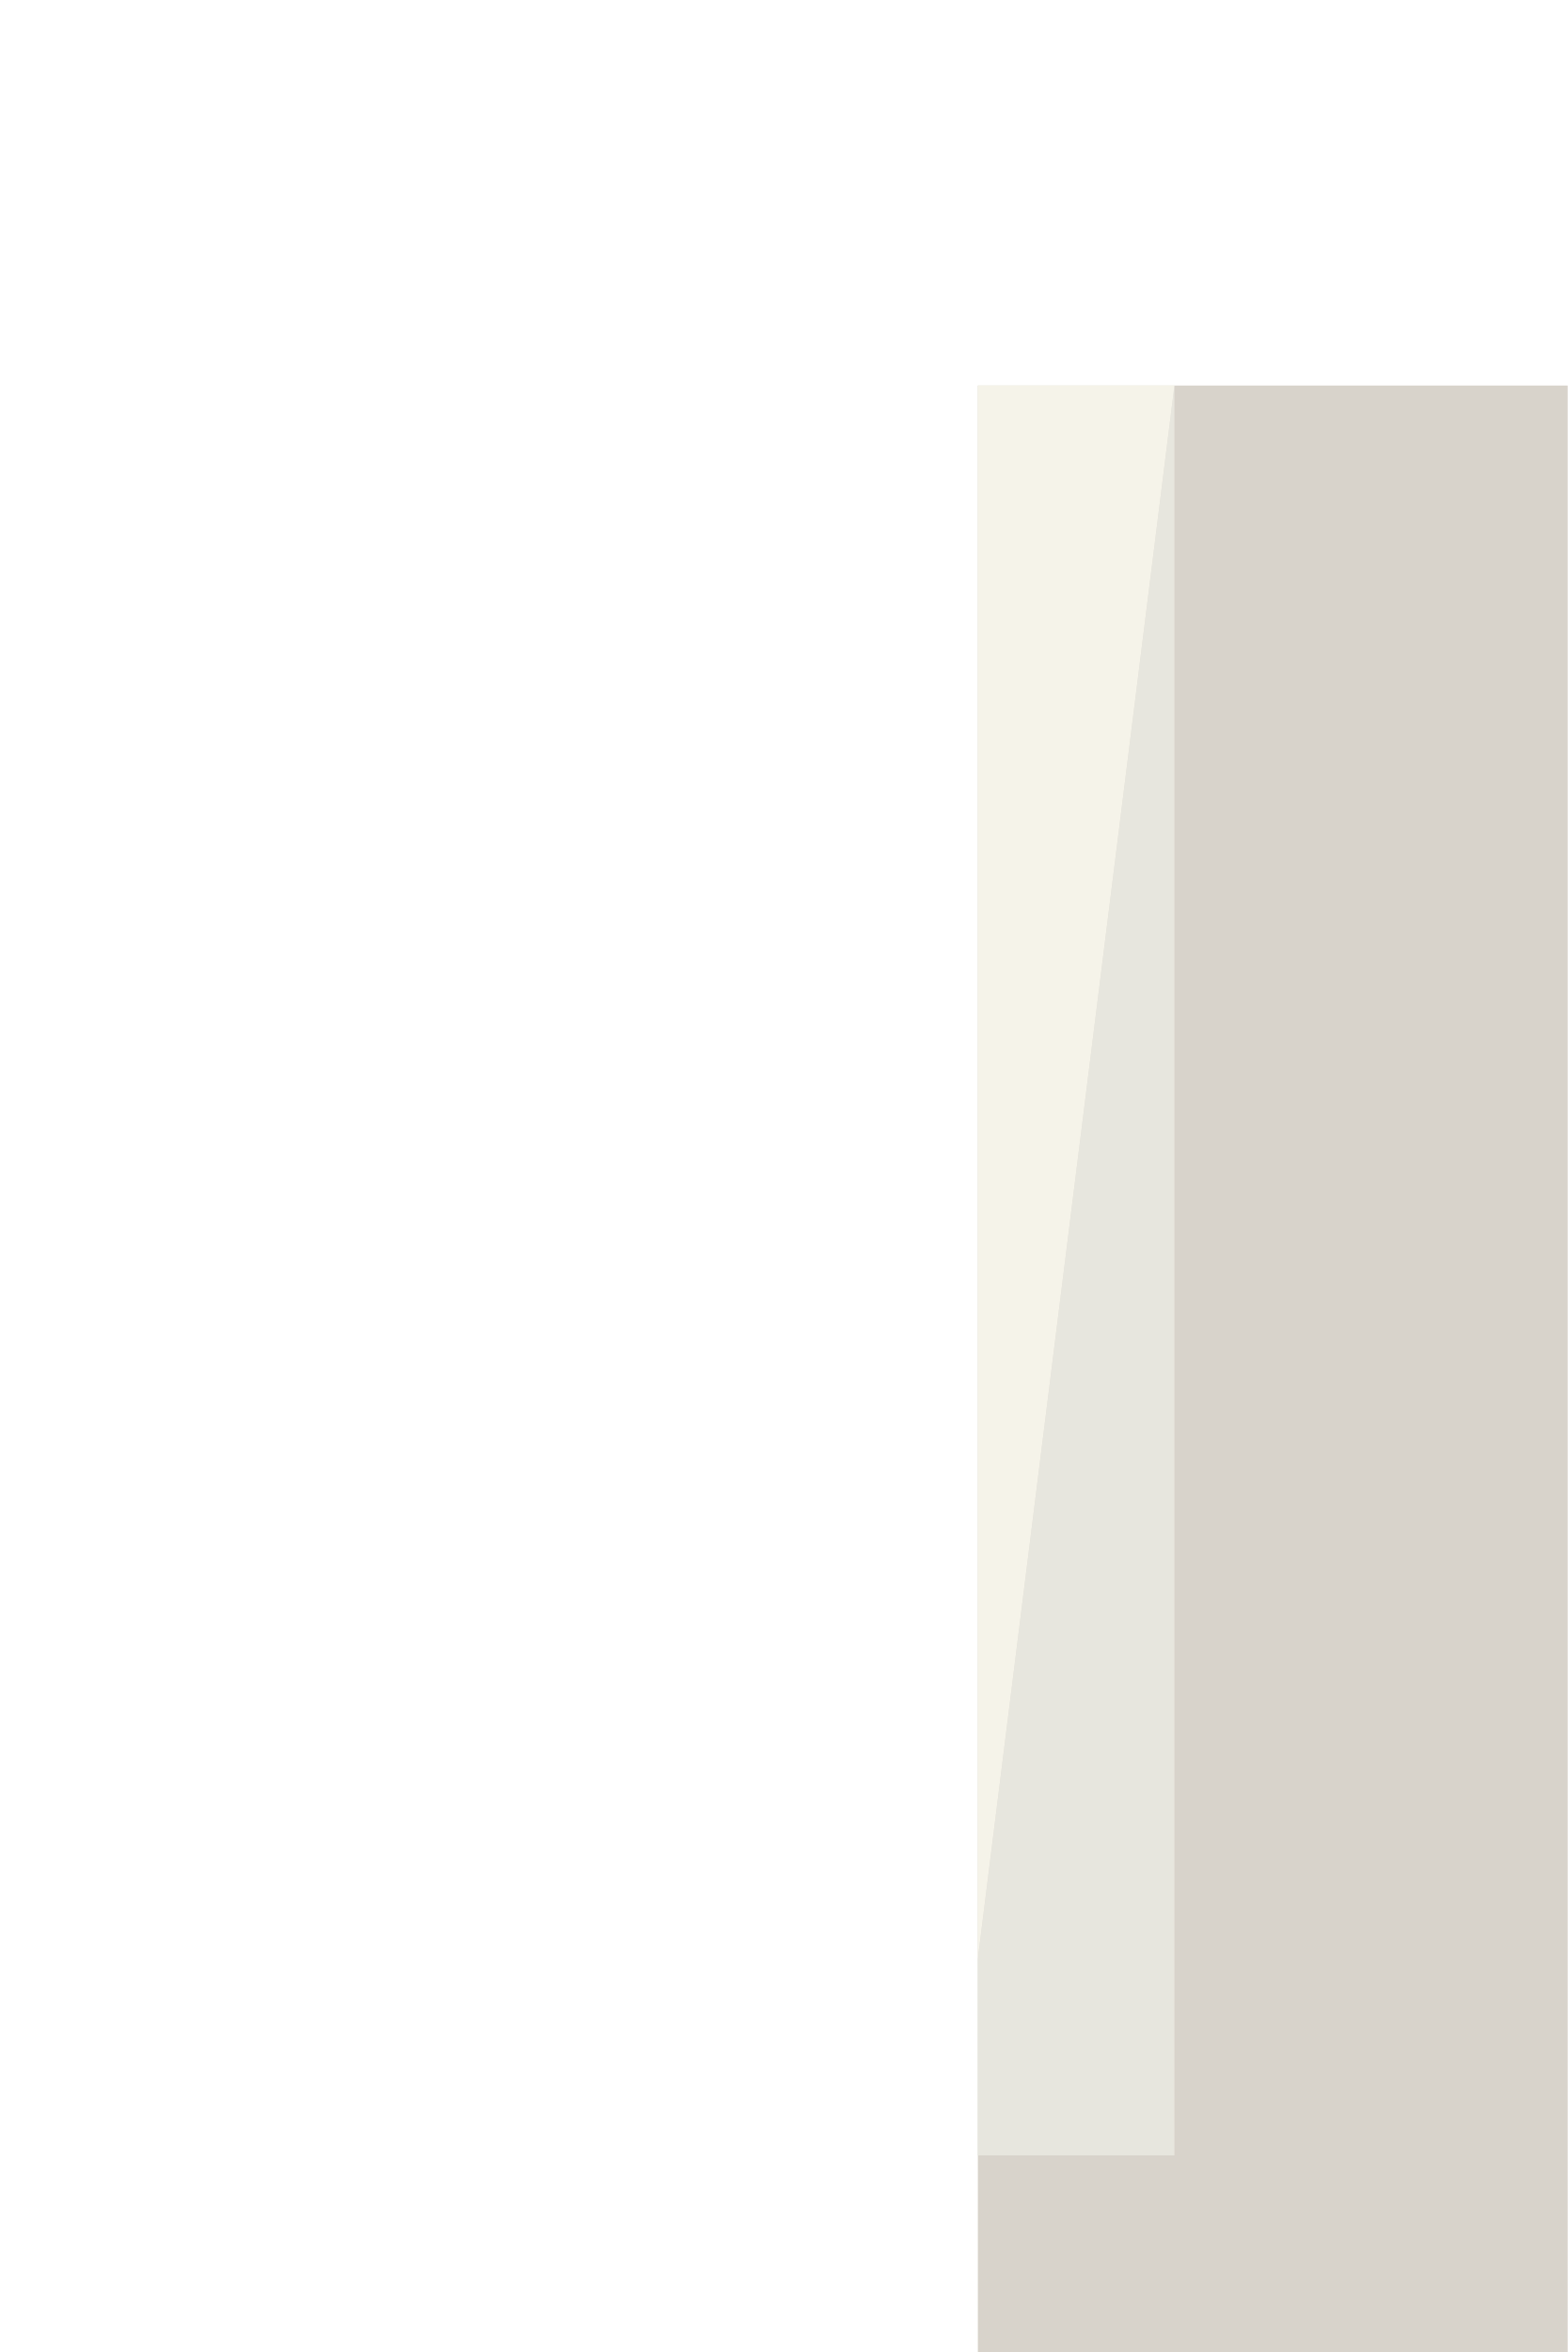
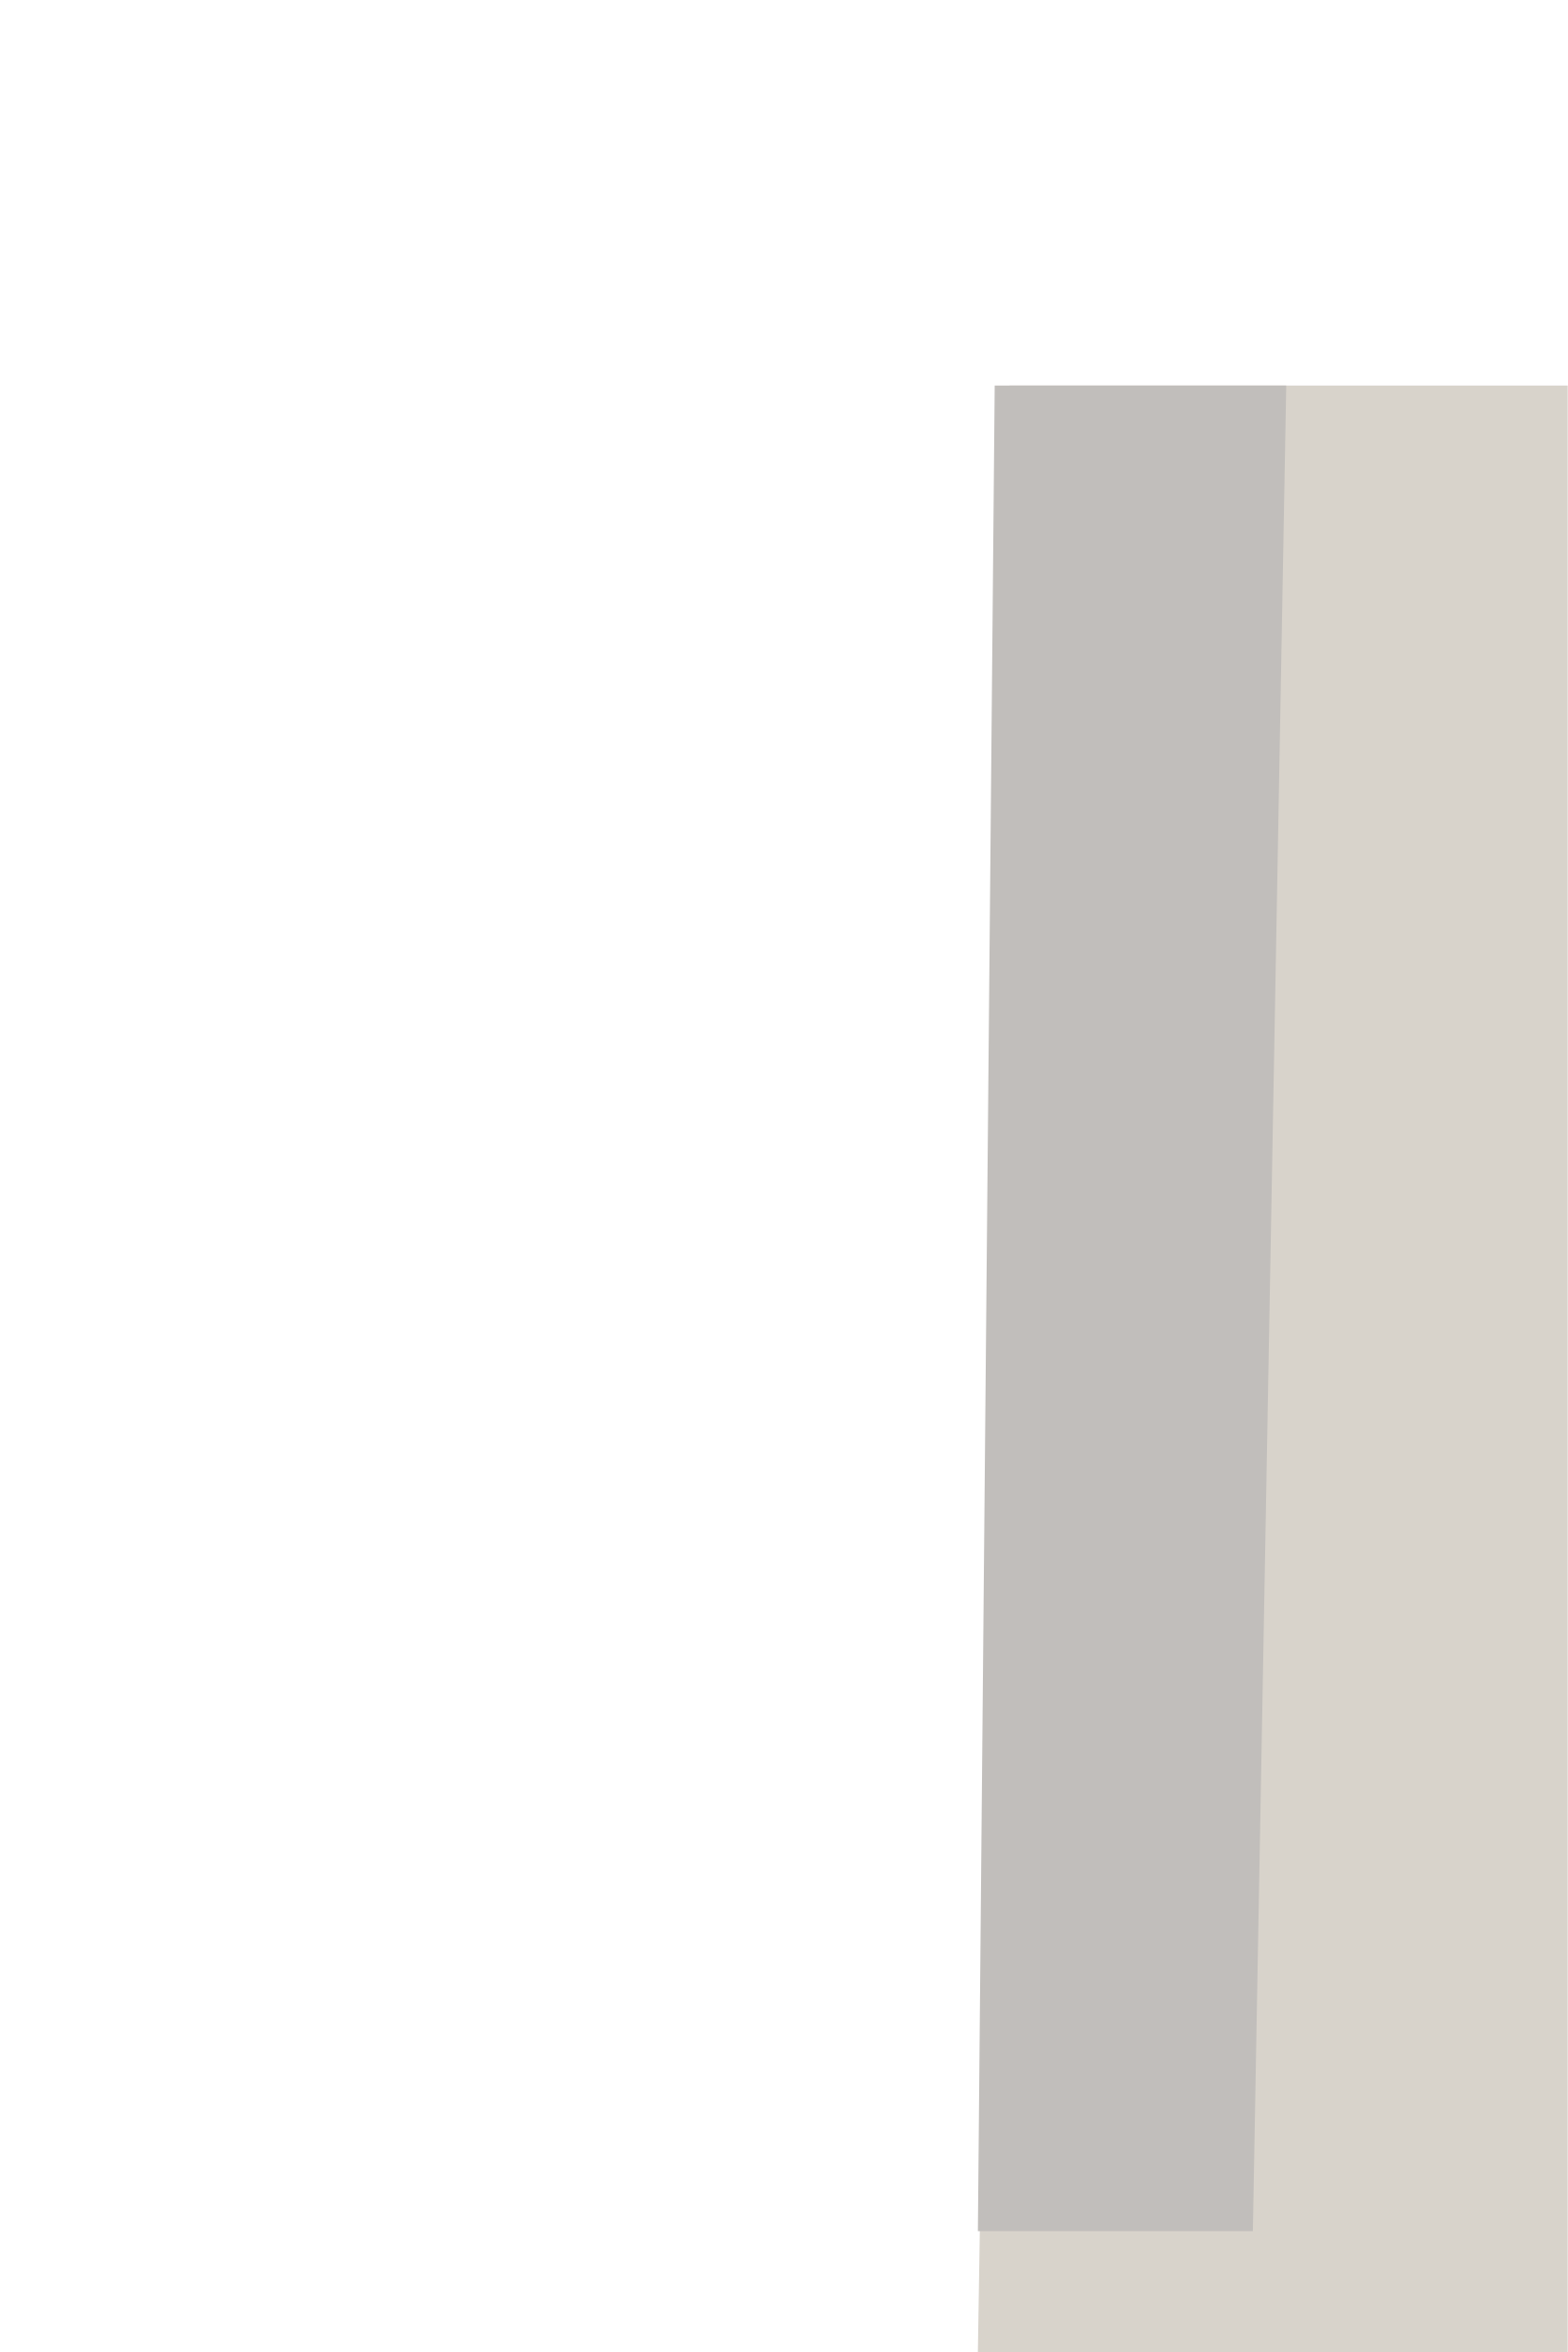
- <svg xmlns="http://www.w3.org/2000/svg" width="100%" height="100%" viewBox="0 0 40 60" version="1.1" xml:space="preserve" style="fill-rule:evenodd;clip-rule:evenodd;stroke-linejoin:round;stroke-miterlimit:2;">
-   <g id="right-vertical">
-     <g transform="matrix(1.27,0,0,1.27,-40.264,60)">
-       <rect x="51.35" y="-39.5" width="11.85" height="39.5" style="fill:rgb(216,211,203);fill-rule:nonzero;" />
-     </g>
-     <g transform="matrix(1.27,0,0,1.27,29.967,54.9835)">
-       <path d="M0,-35.55L0,0L-3.95,0L-3.95,-3.95" style="fill:rgb(231,230,222);fill-rule:nonzero;" />
-     </g>
-     <g transform="matrix(1.27,0,0,1.27,24.9505,9.835)">
-       <path d="M0,31.6L0,0L3.95,0" style="fill:rgb(245,243,233);fill-rule:nonzero;" />
-     </g>
-   </g>
+ <svg xmlns="http://www.w3.org/2000/svg" clip-rule="evenodd" fill-rule="evenodd" stroke-linejoin="round" stroke-miterlimit="2" viewBox="0 0 40 60">
+   <path d="m63.2 0h-11.85l.639-39.5h11.211z" fill="#d8d3cb" fill-rule="nonzero" transform="matrix(1.27 0 0 1.27 -40.264 60)" />
+   <path d="m24.951 54.983.429-45.148h7.439l-.852 45.148z" fill="#c1bebb" transform="matrix(1 0 0 1.04284 0 -.421378)" />
</svg>
